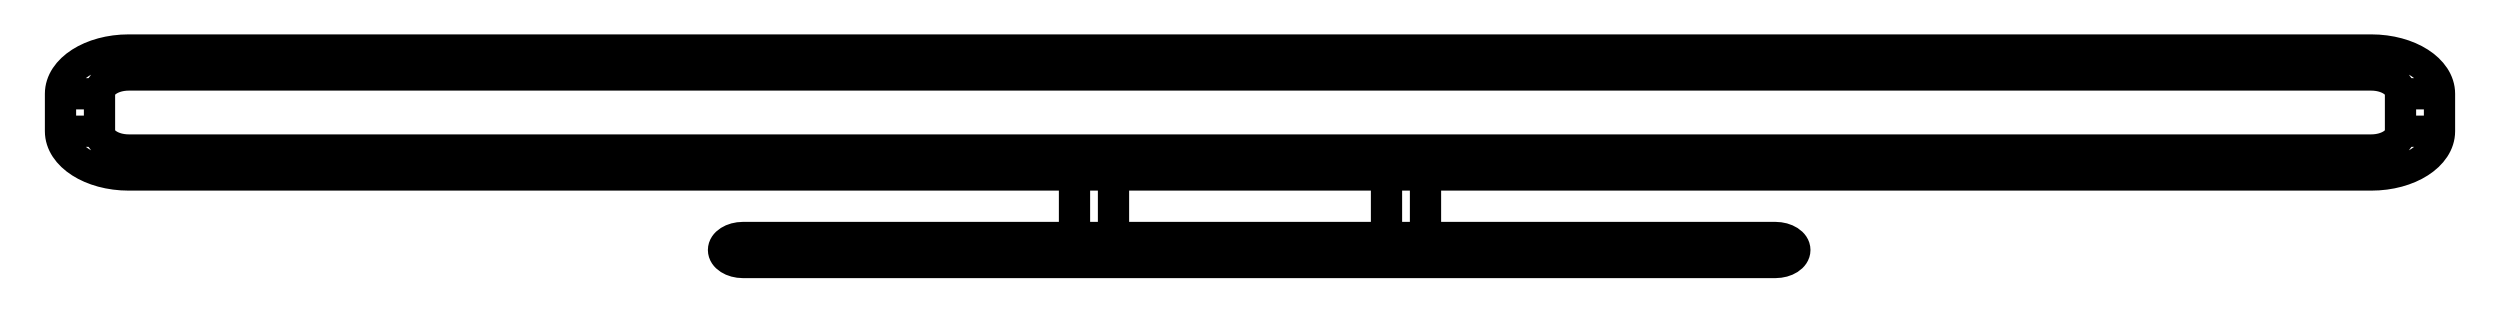
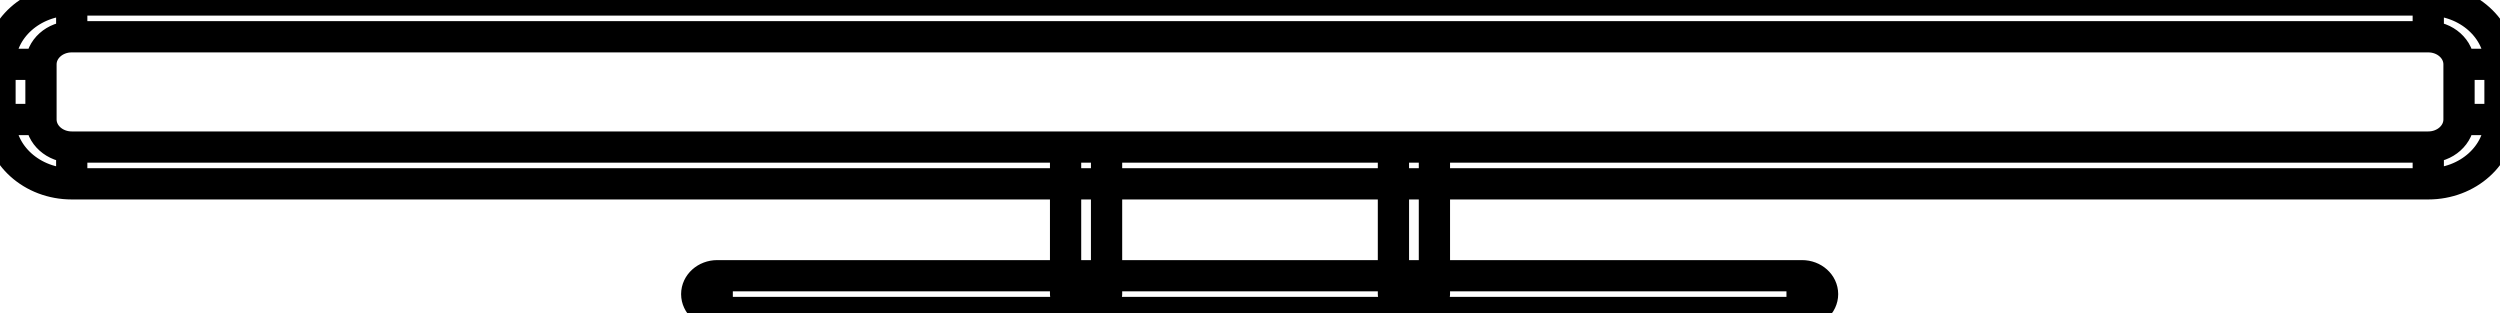
<svg xmlns="http://www.w3.org/2000/svg" viewBox="0 0 120 15">
-   <path d="M35.664 11.4c-.517 0-.936.269-.936.6s.419.6.936.6zm49.553 1.2c.517 0 .936-.269.936-.6s-.42-.6-.936-.6zM6.18 3v.6h107.64V2.4H6.18zm109.98 1.5h-.936v1.8h1.872V4.5zm-2.34 3.3v-.6H6.18v1.2h107.64zM3.84 6.3h.936V4.5H2.904v1.8zm2.34 1.5v-.6c-.775 0-1.404-.403-1.404-.9H2.904c0 1.16 1.467 2.1 3.276 2.1zm109.98-1.5h-.936c0 .497-.629.9-1.404.9v1.2c1.81 0 3.276-.94 3.276-2.1zM113.82 3v.6c.775 0 1.404.403 1.404.9h1.872c0-1.16-1.467-2.1-3.276-2.1zM6.18 3v-.6c-1.81 0-3.276.94-3.276 2.1h1.872c0-.497.629-.9 1.404-.9zm61.308 4.2h-.936V12h1.872V7.2zM52.512 12h.936V7.2h-1.872V12zm-16.848 0v.6h49.553v-1.2H35.664z" fill="none" stroke="currentColor" stroke-width="1.5" stroke-linecap="round" stroke-linejoin="round" />
+   <path d="M 34.426,13.235 C 33.883,13.235 33.443,13.631 33.443,14.118 C 33.443,14.604 33.883,15 34.426,15 L 34.426,13.235 M 86.5,15 C 87.043,15 87.483,14.604 87.483,14.118 C 87.483,13.631 87.042,13.235 86.5,13.235 L 86.5,15 M 3.443,0.882 L 3.443,1.765 L 116.557,1.765 L 116.557,0 L 3.443,0 L 3.443,0.882 M 119.016,3.088 L 118.033,3.088 L 118.033,5.735 L 120,5.735 L 120,3.088 L 119.016,3.088 M 116.557,7.941 L 116.557,7.059 L 3.443,7.059 L 3.443,8.824 L 116.557,8.824 L 116.557,7.941 M 0.984,5.735 L 1.967,5.735 L 1.967,3.088 L 0,3.088 L 0,5.735 L 0.984,5.735 M 3.443,7.941 L 3.443,7.059 C 2.628,7.059 1.967,6.466 1.967,5.735 L 0,5.735 C 0,7.441 1.542,8.824 3.443,8.824 L 3.443,7.941 M 119.016,5.735 L 118.033,5.735 C 118.033,6.466 117.372,7.059 116.557,7.059 L 116.557,8.824 C 118.459,8.824 120,7.441 120,5.735 L 119.016,5.735 M 116.557,0.882 L 116.557,1.765 C 117.372,1.765 118.033,2.357 118.033,3.088 L 120,3.088 C 120,1.382 118.458,0 116.557,0 L 116.557,0.882 M 3.443,0.882 L 3.443,0 C 1.541,0 0,1.382 0,3.088 L 1.967,3.088 C 1.967,2.357 2.628,1.765 3.443,1.765 L 3.443,0.882 M 67.869,7.059 L 66.885,7.059 L 66.885,14.118 L 68.852,14.118 L 68.852,7.059 L 67.869,7.059 M 52.131,14.118 L 53.115,14.118 L 53.115,7.059 L 51.148,7.059 L 51.148,14.118 L 52.131,14.118 M 34.426,14.118 L 34.426,15 L 86.5,15 L 86.5,13.235 L 34.426,13.235 L 34.426,14.118" fill="none" stroke="currentColor" stroke-width="1.5" stroke-linecap="round" stroke-linejoin="round" />
</svg>
